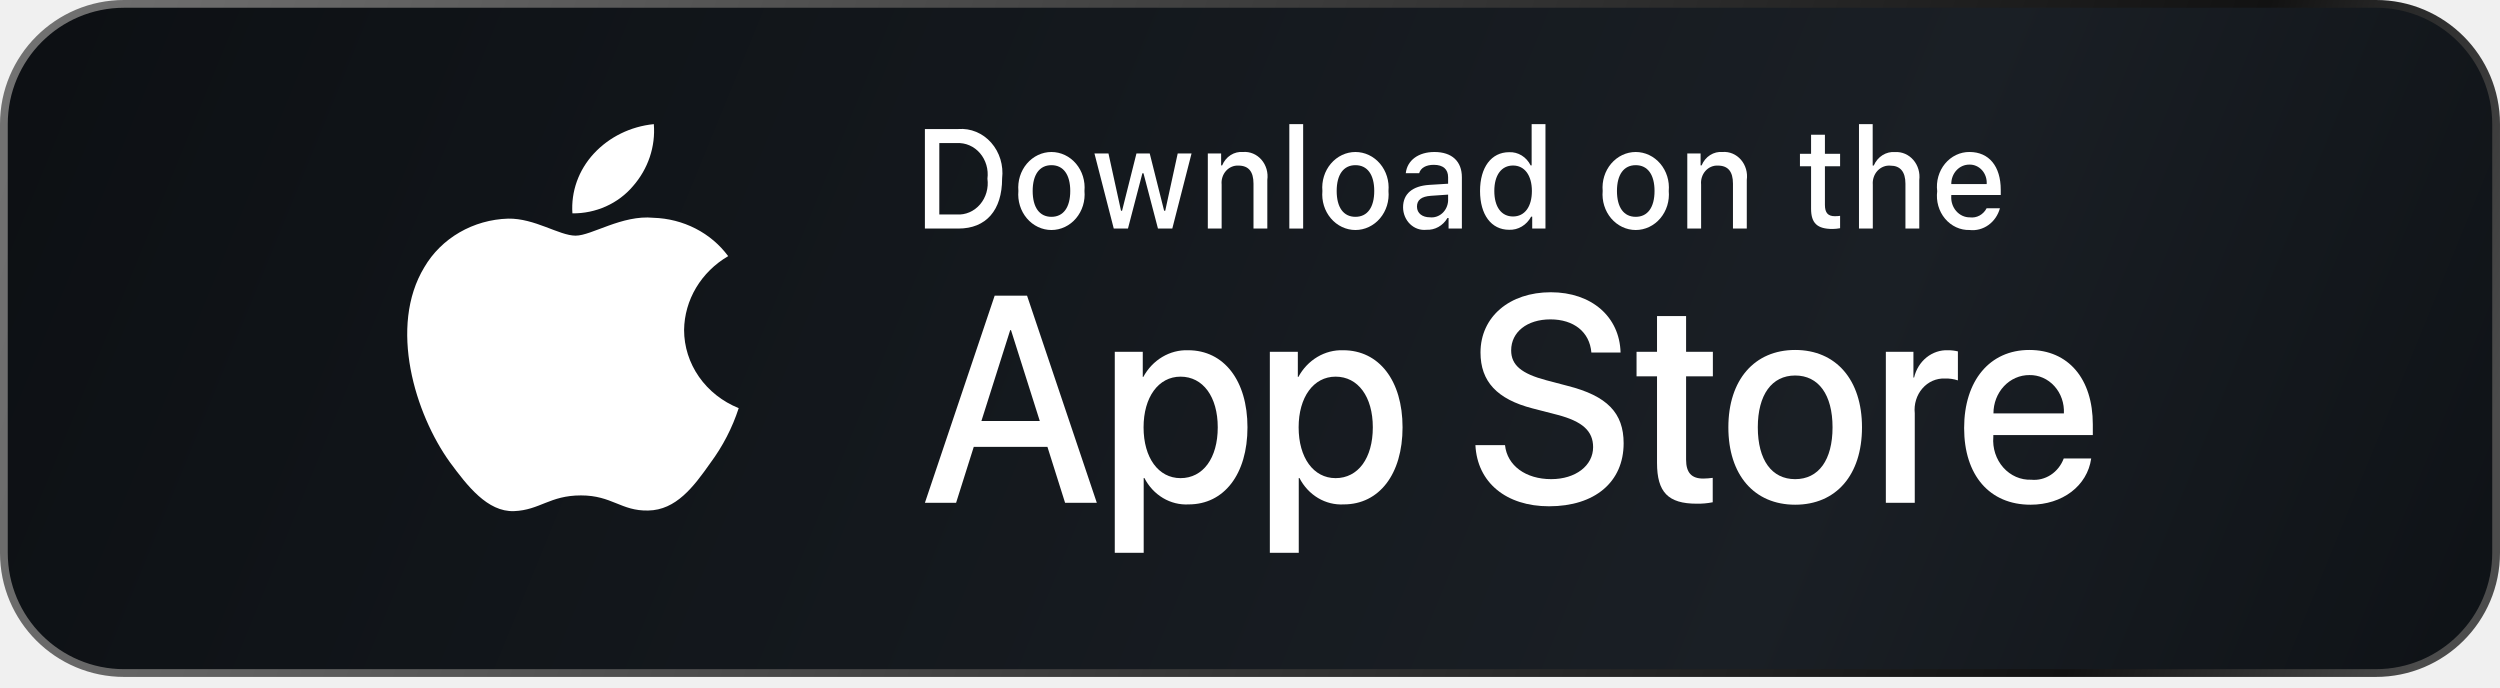
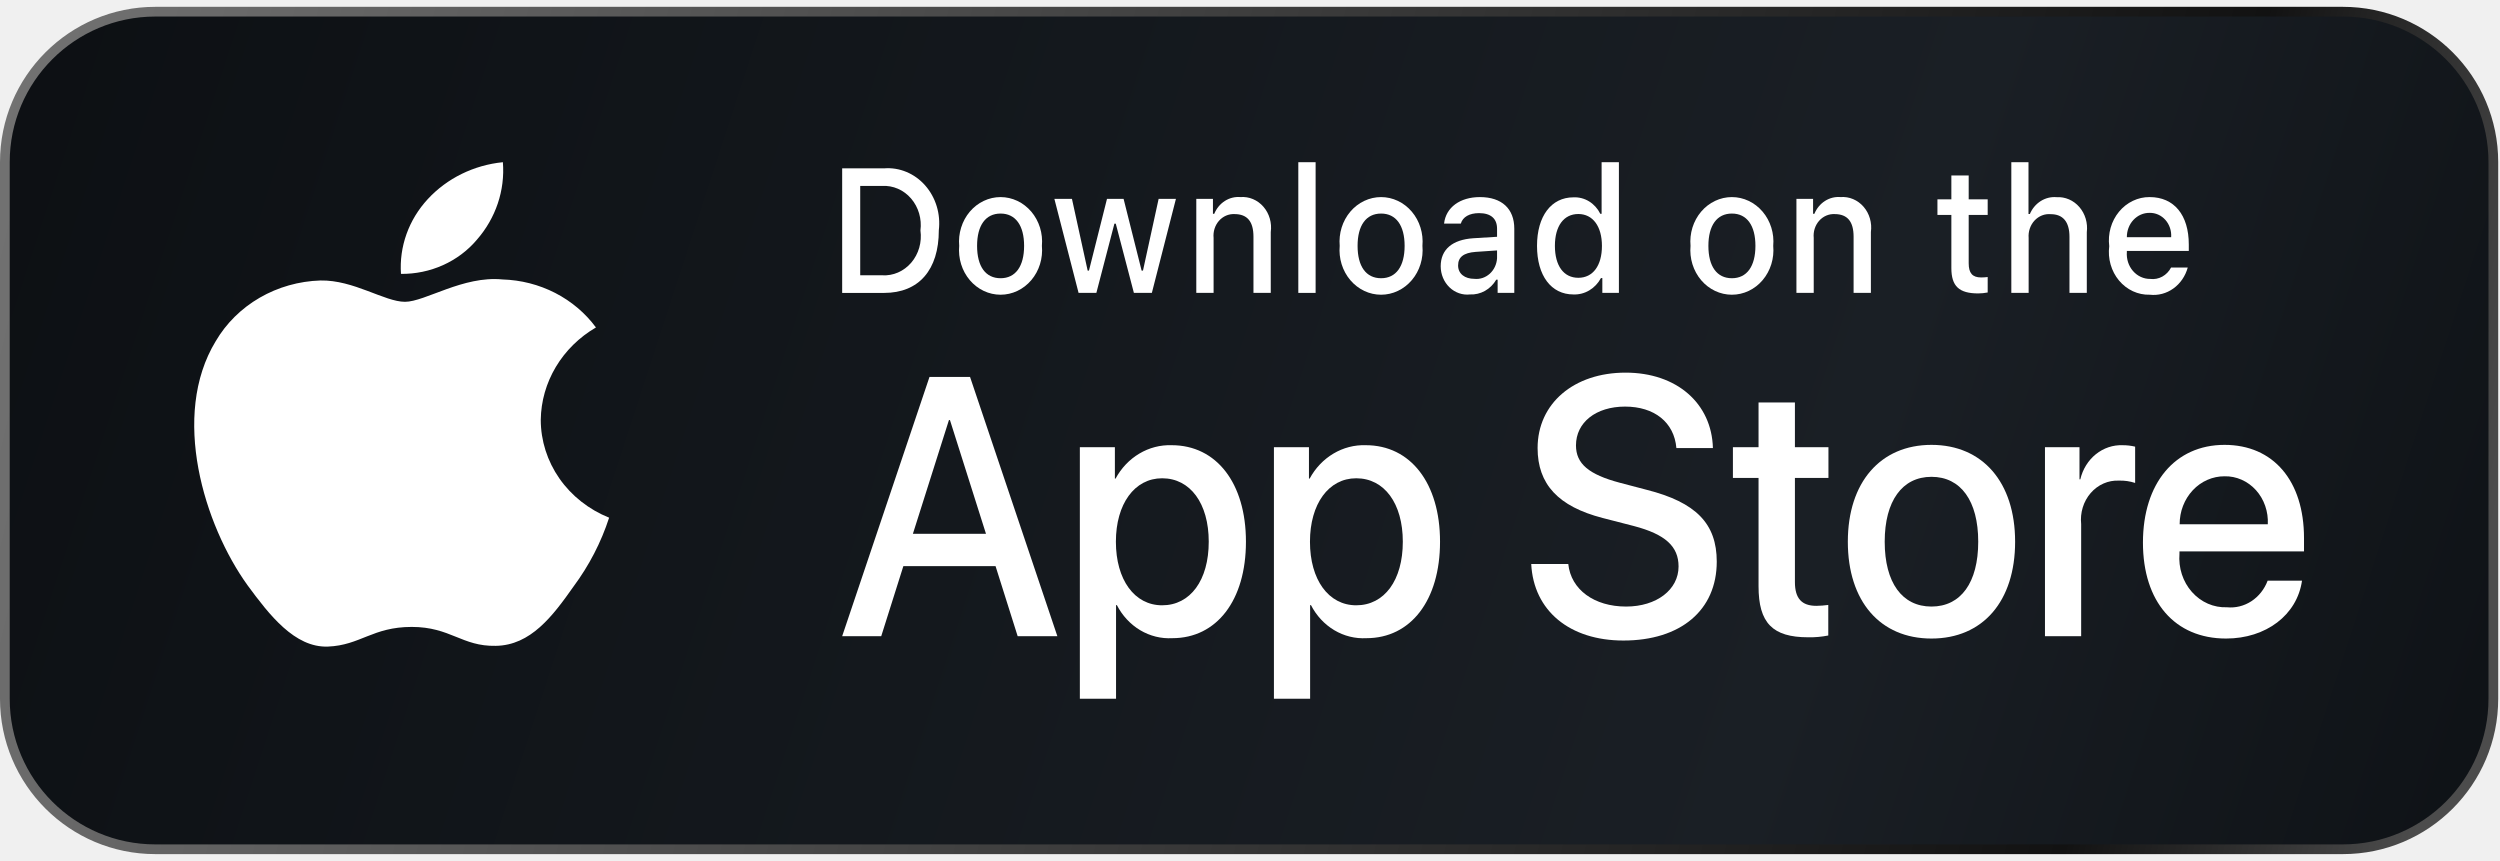
- <svg xmlns="http://www.w3.org/2000/svg" width="189" height="52" viewBox="0 0 189 52" fill="none">
-   <rect x="0.293" y="0.293" width="188.413" height="50.589" rx="9.091" fill="url(#paint0_linear_2630_2525)" />
-   <rect x="0.293" y="0.293" width="188.413" height="50.589" rx="9.091" stroke="url(#paint1_linear_2630_2525)" stroke-width="0.587" />
-   <path d="M51.717 24.944C51.732 23.822 52.045 22.723 52.628 21.747C53.211 20.772 54.044 19.952 55.05 19.365C54.411 18.498 53.568 17.784 52.588 17.281C51.608 16.778 50.518 16.499 49.404 16.465C47.029 16.229 44.726 17.816 43.516 17.816C42.282 17.816 40.418 16.489 38.411 16.528C37.113 16.568 35.848 16.927 34.739 17.569C33.63 18.211 32.716 19.116 32.084 20.194C29.349 24.693 31.389 31.305 34.01 34.942C35.321 36.722 36.853 38.712 38.858 38.641C40.82 38.564 41.553 37.453 43.921 37.453C46.268 37.453 46.955 38.641 49.001 38.596C51.106 38.564 52.433 36.808 53.698 35.01C54.64 33.741 55.365 32.339 55.846 30.855C54.623 30.363 53.579 29.541 52.845 28.489C52.11 27.438 51.718 26.205 51.717 24.944Z" fill="white" />
-   <path d="M47.852 14.074C49 12.765 49.566 11.082 49.429 9.384C47.675 9.559 46.055 10.355 44.891 11.614C44.323 12.229 43.887 12.944 43.609 13.719C43.332 14.494 43.218 15.313 43.274 16.13C44.151 16.139 45.019 15.958 45.812 15.602C46.605 15.246 47.302 14.723 47.852 14.074Z" fill="white" />
-   <path d="M72.457 9.755C72.915 9.719 73.375 9.794 73.804 9.972C74.232 10.15 74.618 10.428 74.934 10.786C75.25 11.144 75.488 11.572 75.631 12.04C75.773 12.508 75.818 13.005 75.76 13.493C75.76 15.897 74.548 17.279 72.457 17.279H69.922V9.755H72.457ZM71.012 16.215H72.335C72.663 16.236 72.991 16.178 73.295 16.046C73.599 15.914 73.872 15.711 74.093 15.452C74.315 15.193 74.48 14.884 74.576 14.548C74.673 14.212 74.698 13.857 74.65 13.509C74.695 13.162 74.667 12.809 74.569 12.476C74.471 12.142 74.306 11.835 74.085 11.578C73.863 11.321 73.592 11.12 73.289 10.988C72.987 10.857 72.661 10.799 72.335 10.818H71.012V16.215Z" fill="white" />
-   <path d="M76.99 14.437C76.957 14.064 76.997 13.688 77.107 13.332C77.218 12.976 77.396 12.649 77.631 12.372C77.867 12.095 78.153 11.873 78.473 11.721C78.793 11.57 79.139 11.491 79.488 11.491C79.838 11.491 80.184 11.57 80.504 11.721C80.823 11.873 81.11 12.095 81.345 12.372C81.58 12.649 81.759 12.976 81.869 13.332C81.98 13.688 82.019 14.064 81.986 14.437C82.02 14.811 81.981 15.188 81.871 15.544C81.761 15.9 81.582 16.228 81.347 16.506C81.112 16.784 80.825 17.006 80.505 17.158C80.185 17.31 79.838 17.389 79.488 17.389C79.138 17.389 78.792 17.31 78.472 17.158C78.152 17.006 77.865 16.784 77.63 16.506C77.394 16.228 77.216 15.9 77.106 15.544C76.996 15.188 76.956 14.811 76.99 14.437ZM80.911 14.437C80.911 13.207 80.395 12.487 79.49 12.487C78.581 12.487 78.07 13.207 78.07 14.437C78.07 15.678 78.581 16.392 79.49 16.392C80.395 16.392 80.911 15.673 80.911 14.437H80.911Z" fill="white" />
-   <path d="M88.626 17.279H87.542L86.447 13.097H86.365L85.274 17.279H84.2L82.74 11.601H83.8L84.749 15.933H84.828L85.916 11.601H86.919L88.008 15.933H88.091L89.035 11.601H90.081L88.626 17.279Z" fill="white" />
-   <path d="M91.311 11.601H92.317V12.503H92.395C92.528 12.179 92.751 11.907 93.034 11.726C93.318 11.544 93.647 11.462 93.976 11.491C94.233 11.47 94.492 11.512 94.733 11.613C94.974 11.714 95.19 11.872 95.366 12.074C95.542 12.277 95.673 12.52 95.75 12.784C95.827 13.049 95.847 13.329 95.809 13.603V17.279H94.764V13.884C94.764 12.972 94.394 12.518 93.621 12.518C93.446 12.509 93.271 12.541 93.109 12.612C92.946 12.682 92.8 12.789 92.68 12.926C92.56 13.062 92.469 13.225 92.413 13.403C92.357 13.581 92.337 13.77 92.356 13.957V17.279H91.311L91.311 11.601Z" fill="white" />
-   <path d="M97.473 9.384H98.518V17.279H97.473V9.384Z" fill="white" />
-   <path d="M99.973 14.438C99.939 14.064 99.979 13.688 100.09 13.332C100.2 12.976 100.379 12.649 100.614 12.372C100.849 12.095 101.136 11.873 101.456 11.721C101.775 11.57 102.121 11.491 102.471 11.491C102.821 11.491 103.167 11.57 103.486 11.721C103.806 11.873 104.093 12.095 104.328 12.372C104.563 12.649 104.742 12.976 104.852 13.332C104.963 13.688 105.002 14.064 104.969 14.438C105.003 14.811 104.964 15.188 104.854 15.544C104.743 15.901 104.565 16.228 104.33 16.506C104.094 16.784 103.808 17.006 103.487 17.158C103.167 17.31 102.821 17.389 102.471 17.389C102.121 17.389 101.775 17.31 101.455 17.158C101.134 17.006 100.847 16.784 100.612 16.506C100.377 16.228 100.198 15.901 100.088 15.544C99.978 15.188 99.939 14.811 99.973 14.438ZM103.893 14.438C103.893 13.207 103.378 12.487 102.472 12.487C101.564 12.487 101.053 13.207 101.053 14.438C101.053 15.678 101.564 16.392 102.472 16.392C103.378 16.392 103.893 15.673 103.893 14.438H103.893Z" fill="white" />
-   <path d="M106.072 15.673C106.072 14.651 106.782 14.062 108.042 13.978L109.477 13.889V13.399C109.477 12.8 109.107 12.461 108.393 12.461C107.809 12.461 107.405 12.691 107.289 13.092H106.277C106.384 12.117 107.239 11.491 108.441 11.491C109.769 11.491 110.518 12.2 110.518 13.399V17.279H109.512V16.481H109.429C109.261 16.767 109.025 17.001 108.746 17.157C108.466 17.314 108.153 17.388 107.838 17.372C107.616 17.397 107.391 17.372 107.178 17.298C106.966 17.224 106.77 17.103 106.603 16.943C106.437 16.783 106.304 16.587 106.212 16.368C106.121 16.15 106.073 15.913 106.072 15.673ZM109.477 15.188V14.713L108.184 14.802C107.454 14.854 107.123 15.12 107.123 15.621C107.123 16.132 107.537 16.429 108.106 16.429C108.272 16.447 108.441 16.429 108.6 16.376C108.76 16.323 108.909 16.236 109.037 16.12C109.165 16.005 109.27 15.862 109.345 15.702C109.421 15.542 109.466 15.367 109.477 15.188Z" fill="white" />
-   <path d="M111.891 14.437C111.891 12.643 112.751 11.506 114.089 11.506C114.42 11.49 114.749 11.575 115.037 11.751C115.324 11.928 115.559 12.188 115.714 12.502H115.792V9.384H116.837V17.279H115.835V16.381H115.753C115.586 16.694 115.343 16.951 115.05 17.125C114.757 17.3 114.425 17.385 114.089 17.372C112.742 17.372 111.891 16.236 111.891 14.437ZM112.97 14.437C112.97 15.641 113.5 16.366 114.386 16.366C115.267 16.366 115.811 15.631 115.811 14.442C115.811 13.258 115.261 12.513 114.386 12.513C113.506 12.513 112.97 13.242 112.97 14.437H112.97Z" fill="white" />
-   <path d="M121.162 14.437C121.129 14.064 121.169 13.688 121.279 13.332C121.389 12.976 121.568 12.649 121.803 12.372C122.038 12.095 122.325 11.873 122.645 11.721C122.965 11.57 123.31 11.491 123.66 11.491C124.01 11.491 124.356 11.57 124.675 11.721C124.995 11.873 125.282 12.095 125.517 12.372C125.752 12.649 125.931 12.976 126.041 13.332C126.152 13.688 126.191 14.064 126.158 14.437C126.192 14.811 126.153 15.188 126.043 15.544C125.933 15.9 125.754 16.228 125.519 16.506C125.284 16.784 124.997 17.006 124.677 17.158C124.356 17.31 124.01 17.389 123.66 17.389C123.31 17.389 122.964 17.31 122.644 17.158C122.324 17.006 122.037 16.784 121.801 16.506C121.566 16.228 121.388 15.9 121.278 15.544C121.168 15.188 121.128 14.811 121.162 14.437ZM125.083 14.437C125.083 13.207 124.567 12.487 123.662 12.487C122.753 12.487 122.242 13.207 122.242 14.437C122.242 15.678 122.753 16.392 123.662 16.392C124.567 16.392 125.083 15.673 125.083 14.437Z" fill="white" />
-   <path d="M127.559 11.601H128.565V12.503H128.643C128.776 12.179 128.999 11.907 129.282 11.726C129.566 11.544 129.895 11.462 130.224 11.491C130.481 11.47 130.74 11.512 130.981 11.613C131.222 11.714 131.438 11.872 131.614 12.074C131.79 12.277 131.921 12.52 131.998 12.784C132.075 13.049 132.095 13.329 132.057 13.603V17.279H131.012V13.884C131.012 12.972 130.642 12.518 129.869 12.518C129.694 12.509 129.519 12.541 129.357 12.612C129.194 12.682 129.048 12.789 128.928 12.926C128.808 13.062 128.717 13.225 128.661 13.403C128.605 13.581 128.585 13.77 128.604 13.957V17.279H127.559V11.601Z" fill="white" />
-   <path d="M137.964 10.187V11.626H139.111V12.57H137.964V15.49C137.964 16.084 138.192 16.345 138.713 16.345C138.846 16.345 138.979 16.336 139.111 16.319V17.253C138.923 17.288 138.733 17.308 138.543 17.31C137.38 17.31 136.917 16.871 136.917 15.777V12.57H136.076V11.626H136.917V10.187H137.964Z" fill="white" />
-   <path d="M140.539 9.384H141.575V12.513H141.658C141.797 12.186 142.027 11.913 142.316 11.731C142.605 11.549 142.939 11.467 143.273 11.496C143.529 11.481 143.786 11.527 144.024 11.63C144.262 11.734 144.475 11.892 144.65 12.094C144.824 12.296 144.954 12.537 145.032 12.8C145.109 13.062 145.131 13.34 145.097 13.613V17.279H144.051V13.889C144.051 12.982 143.657 12.523 142.918 12.523C142.738 12.507 142.558 12.533 142.389 12.6C142.22 12.667 142.066 12.773 141.939 12.91C141.812 13.047 141.714 13.212 141.653 13.394C141.592 13.576 141.568 13.77 141.584 13.962V17.279H140.539L140.539 9.384Z" fill="white" />
-   <path d="M151.194 15.745C151.052 16.264 150.745 16.713 150.325 17.013C149.905 17.313 149.401 17.446 148.899 17.388C148.55 17.398 148.203 17.326 147.883 17.178C147.562 17.029 147.276 16.808 147.043 16.529C146.81 16.251 146.637 15.921 146.535 15.563C146.433 15.205 146.405 14.828 146.452 14.457C146.406 14.085 146.434 13.707 146.536 13.348C146.638 12.989 146.81 12.658 147.042 12.376C147.274 12.095 147.559 11.87 147.878 11.717C148.198 11.565 148.545 11.487 148.895 11.49C150.368 11.49 151.257 12.57 151.257 14.353V14.744H147.517V14.807C147.501 15.015 147.525 15.225 147.589 15.422C147.653 15.62 147.754 15.801 147.887 15.954C148.02 16.108 148.181 16.229 148.36 16.312C148.539 16.394 148.733 16.436 148.928 16.433C149.178 16.465 149.431 16.417 149.656 16.295C149.88 16.172 150.065 15.981 150.188 15.745L151.194 15.745ZM147.517 13.915H150.193C150.206 13.725 150.182 13.533 150.122 13.353C150.062 13.173 149.967 13.009 149.845 12.87C149.722 12.732 149.573 12.622 149.409 12.549C149.244 12.475 149.067 12.44 148.889 12.444C148.708 12.442 148.529 12.478 148.361 12.551C148.194 12.624 148.041 12.732 147.914 12.87C147.786 13.007 147.685 13.17 147.617 13.349C147.549 13.529 147.515 13.721 147.517 13.915H147.517Z" fill="white" />
-   <path d="M79.185 33.781H73.617L72.28 38.014H69.922L75.196 22.355H77.646L82.92 38.014H80.521L79.185 33.781ZM74.194 31.828H78.608L76.432 24.959H76.371L74.194 31.828Z" fill="white" />
-   <path d="M94.309 32.306C94.309 35.854 92.538 38.133 89.865 38.133C89.188 38.171 88.514 38.004 87.922 37.651C87.329 37.298 86.841 36.773 86.514 36.136H86.463V41.791H84.277V26.597H86.393V28.496H86.433C86.776 27.862 87.272 27.34 87.869 26.985C88.466 26.629 89.142 26.454 89.825 26.478C92.528 26.478 94.309 28.768 94.309 32.306ZM92.062 32.306C92.062 29.995 90.948 28.475 89.248 28.475C87.578 28.475 86.454 30.027 86.454 32.306C86.454 34.606 87.578 36.147 89.248 36.147C90.948 36.147 92.062 34.639 92.062 32.306H92.062Z" fill="white" />
-   <path d="M106.033 32.306C106.033 35.854 104.261 38.133 101.588 38.133C100.91 38.171 100.237 38.004 99.644 37.651C99.052 37.298 98.564 36.773 98.237 36.136H98.186V41.791H96V26.597H98.116V28.496H98.156C98.499 27.862 98.995 27.34 99.592 26.985C100.189 26.629 100.865 26.454 101.547 26.478C104.25 26.478 106.033 28.768 106.033 32.306ZM103.785 32.306C103.785 29.995 102.671 28.475 100.971 28.475C99.3 28.475 98.177 30.027 98.177 32.306C98.177 34.606 99.3 36.147 100.971 36.147C102.671 36.147 103.785 34.639 103.785 32.306Z" fill="white" />
-   <path d="M113.779 33.651C113.941 35.204 115.348 36.223 117.271 36.223C119.114 36.223 120.439 35.204 120.439 33.804C120.439 32.588 119.64 31.86 117.747 31.362L115.853 30.873C113.171 30.178 111.926 28.833 111.926 26.651C111.926 23.95 114.122 22.094 117.24 22.094C120.328 22.094 122.444 23.95 122.515 26.651H120.308C120.176 25.089 118.971 24.145 117.21 24.145C115.449 24.145 114.244 25.1 114.244 26.489C114.244 27.596 115.014 28.247 116.897 28.746L118.506 29.17C121.503 29.929 122.747 31.22 122.747 33.51C122.747 36.44 120.571 38.275 117.109 38.275C113.87 38.275 111.682 36.483 111.541 33.651L113.779 33.651Z" fill="white" />
-   <path d="M127.468 23.895V26.597H129.493V28.453H127.468V34.747C127.468 35.725 127.873 36.18 128.763 36.18C129.004 36.176 129.244 36.158 129.482 36.126V37.971C129.082 38.051 128.675 38.087 128.268 38.079C126.112 38.079 125.271 37.211 125.271 34.997V28.453H123.723V26.597H125.271V23.895H127.468Z" fill="white" />
-   <path d="M130.664 32.306C130.664 28.714 132.638 26.457 135.715 26.457C138.803 26.457 140.767 28.714 140.767 32.306C140.767 35.908 138.813 38.156 135.715 38.156C132.618 38.156 130.664 35.908 130.664 32.306ZM138.54 32.306C138.54 29.842 137.486 28.388 135.715 28.388C133.944 28.388 132.89 29.853 132.89 32.306C132.89 34.78 133.944 36.224 135.715 36.224C137.486 36.224 138.54 34.78 138.54 32.306H138.54Z" fill="white" />
-   <path d="M142.57 26.597H144.655V28.54H144.706C144.847 27.933 145.179 27.397 145.645 27.021C146.112 26.646 146.685 26.454 147.268 26.478C147.52 26.477 147.771 26.506 148.017 26.565V28.757C147.699 28.653 147.367 28.605 147.034 28.615C146.717 28.602 146.4 28.662 146.106 28.791C145.812 28.921 145.548 29.117 145.332 29.367C145.115 29.616 144.952 29.913 144.853 30.237C144.753 30.561 144.72 30.904 144.756 31.242V38.014H142.57L142.57 26.597Z" fill="white" />
-   <path d="M158.095 34.661C157.801 36.733 155.918 38.156 153.509 38.156C150.411 38.156 148.488 35.931 148.488 32.361C148.488 28.779 150.422 26.457 153.418 26.457C156.364 26.457 158.217 28.627 158.217 32.088V32.891H150.695V33.033C150.66 33.453 150.709 33.876 150.839 34.275C150.969 34.673 151.176 35.037 151.447 35.343C151.718 35.649 152.046 35.889 152.411 36.049C152.775 36.208 153.167 36.282 153.56 36.267C154.077 36.319 154.595 36.19 155.038 35.901C155.481 35.612 155.825 35.177 156.019 34.661L158.095 34.661ZM150.705 31.253H156.03C156.049 30.876 155.996 30.498 155.873 30.143C155.75 29.788 155.56 29.465 155.314 29.193C155.069 28.921 154.774 28.706 154.447 28.562C154.121 28.418 153.77 28.348 153.418 28.356C153.062 28.354 152.709 28.427 152.379 28.572C152.05 28.716 151.75 28.93 151.498 29.199C151.246 29.468 151.046 29.789 150.91 30.141C150.774 30.494 150.704 30.872 150.705 31.253V31.253Z" fill="white" />
+ <svg xmlns="http://www.w3.org/2000/svg" width="151" height="52" viewBox="0 0 151 52" fill="none">
+   <rect x="0.293" y="0.706" width="150.305" height="50.589" rx="9.091" fill="url(#paint0_linear_5259_870)" />
+   <rect x="0.293" y="0.706" width="150.305" height="50.589" rx="9.091" stroke="url(#paint1_linear_5259_870)" stroke-width="0.587" />
+   <path d="M32.662 25.357C32.677 24.235 32.991 23.136 33.574 22.16C34.156 21.185 34.989 20.365 35.995 19.778C35.356 18.911 34.513 18.198 33.533 17.694C32.553 17.191 31.463 16.912 30.35 16.879C27.974 16.642 25.672 18.229 24.461 18.229C23.227 18.229 21.363 16.902 19.357 16.941C18.059 16.981 16.794 17.34 15.685 17.982C14.576 18.624 13.661 19.529 13.03 20.607C10.294 25.106 12.334 31.718 14.955 35.355C16.266 37.136 17.799 39.125 19.803 39.054C21.766 38.977 22.498 37.866 24.867 37.866C27.213 37.866 27.901 39.054 29.946 39.009C32.052 38.977 33.378 37.221 34.643 35.423C35.585 34.154 36.31 32.752 36.791 31.268C35.568 30.776 34.524 29.954 33.79 28.903C33.056 27.851 32.663 26.618 32.662 25.357Z" fill="white" />
+   <path d="M28.797 14.487C29.945 13.178 30.511 11.495 30.374 9.797C28.62 9.972 27 10.768 25.837 12.027C25.268 12.642 24.832 13.357 24.555 14.132C24.277 14.907 24.163 15.726 24.219 16.543C25.096 16.552 25.964 16.371 26.757 16.015C27.55 15.659 28.248 15.136 28.797 14.487Z" fill="white" />
+   <path d="M53.403 10.168C53.861 10.132 54.321 10.206 54.749 10.385C55.177 10.563 55.563 10.841 55.879 11.199C56.195 11.556 56.433 11.985 56.576 12.453C56.719 12.921 56.763 13.418 56.705 13.906C56.705 16.31 55.493 17.692 53.403 17.692H50.867V10.168H53.403ZM51.957 16.628H53.281C53.608 16.649 53.936 16.591 54.24 16.459C54.544 16.327 54.817 16.124 55.039 15.865C55.261 15.606 55.425 15.297 55.522 14.961C55.618 14.624 55.643 14.269 55.595 13.921C55.64 13.575 55.612 13.222 55.514 12.888C55.416 12.555 55.251 12.248 55.03 11.991C54.809 11.734 54.537 11.532 54.235 11.401C53.932 11.27 53.606 11.211 53.281 11.231H51.957V16.628Z" fill="white" />
+   <path d="M57.936 14.85C57.902 14.477 57.942 14.1 58.053 13.745C58.163 13.389 58.342 13.062 58.577 12.784C58.812 12.507 59.099 12.286 59.418 12.134C59.738 11.982 60.084 11.904 60.434 11.904C60.783 11.904 61.129 11.982 61.449 12.134C61.769 12.286 62.055 12.507 62.291 12.784C62.526 13.062 62.704 13.389 62.815 13.745C62.925 14.1 62.965 14.477 62.931 14.85C62.965 15.223 62.926 15.601 62.816 15.957C62.706 16.313 62.528 16.641 62.292 16.919C62.057 17.197 61.77 17.419 61.45 17.571C61.13 17.723 60.784 17.801 60.434 17.801C60.084 17.801 59.737 17.723 59.417 17.571C59.097 17.419 58.81 17.197 58.575 16.919C58.34 16.641 58.161 16.313 58.051 15.957C57.941 15.601 57.902 15.223 57.936 14.85ZM61.856 14.85C61.856 13.619 61.34 12.899 60.435 12.899C59.527 12.899 59.016 13.619 59.016 14.85C59.016 16.091 59.527 16.805 60.435 16.805C61.34 16.805 61.856 16.086 61.856 14.85H61.856Z" fill="white" />
+   <path d="M69.572 17.691H68.487L67.393 13.509H67.31L66.22 17.691H65.146L63.685 12.013H64.746L65.695 16.346H65.773L66.862 12.013H67.865L68.954 16.346H69.036L69.981 12.013H71.026L69.572 17.691Z" fill="white" />
+   <path d="M72.256 12.013H73.262V12.915H73.34C73.473 12.591 73.696 12.32 73.98 12.138C74.263 11.957 74.592 11.875 74.921 11.903C75.179 11.883 75.438 11.924 75.678 12.025C75.919 12.126 76.135 12.284 76.311 12.487C76.487 12.69 76.619 12.932 76.695 13.197C76.772 13.462 76.792 13.741 76.754 14.015V17.691H75.709V14.297C75.709 13.384 75.339 12.931 74.566 12.931C74.391 12.922 74.216 12.954 74.054 13.024C73.891 13.095 73.745 13.202 73.625 13.338C73.505 13.475 73.414 13.638 73.358 13.816C73.302 13.994 73.283 14.183 73.301 14.37V17.691H72.256L72.256 12.013Z" fill="white" />
+   <path d="M78.418 9.797H79.463V17.691H78.418V9.797Z" fill="white" />
+   <path d="M80.918 14.85C80.885 14.477 80.925 14.1 81.035 13.744C81.145 13.389 81.324 13.062 81.559 12.784C81.794 12.507 82.081 12.285 82.401 12.134C82.721 11.982 83.067 11.904 83.416 11.904C83.766 11.904 84.112 11.982 84.432 12.134C84.751 12.285 85.038 12.507 85.273 12.784C85.509 13.062 85.687 13.389 85.797 13.744C85.908 14.1 85.948 14.477 85.915 14.85C85.948 15.223 85.909 15.6 85.799 15.957C85.689 16.313 85.51 16.641 85.275 16.919C85.04 17.196 84.753 17.419 84.433 17.57C84.113 17.723 83.766 17.801 83.416 17.801C83.066 17.801 82.72 17.723 82.4 17.57C82.08 17.419 81.793 17.196 81.558 16.919C81.322 16.641 81.144 16.313 81.034 15.957C80.924 15.6 80.884 15.223 80.918 14.85ZM84.839 14.85C84.839 13.619 84.323 12.899 83.418 12.899C82.509 12.899 81.998 13.619 81.998 14.85C81.998 16.09 82.509 16.805 83.418 16.805C84.323 16.805 84.839 16.086 84.839 14.85H84.839Z" fill="white" />
+   <path d="M87.018 16.085C87.018 15.063 87.728 14.474 88.988 14.39L90.422 14.302V13.812C90.422 13.212 90.053 12.873 89.338 12.873C88.754 12.873 88.35 13.103 88.234 13.504H87.222C87.329 12.529 88.185 11.904 89.386 11.904C90.714 11.904 91.463 12.612 91.463 13.812V17.691H90.457V16.893H90.374C90.206 17.18 89.971 17.413 89.691 17.57C89.412 17.726 89.098 17.8 88.783 17.785C88.561 17.81 88.336 17.784 88.124 17.71C87.911 17.636 87.715 17.515 87.549 17.355C87.382 17.195 87.249 16.999 87.158 16.781C87.066 16.562 87.019 16.325 87.018 16.085ZM90.422 15.6V15.126L89.129 15.214C88.4 15.267 88.069 15.533 88.069 16.033C88.069 16.544 88.482 16.842 89.051 16.842C89.218 16.86 89.386 16.842 89.546 16.789C89.706 16.735 89.854 16.648 89.982 16.533C90.11 16.417 90.215 16.275 90.291 16.114C90.366 15.954 90.411 15.78 90.422 15.6Z" fill="white" />
+   <path d="M92.836 14.85C92.836 13.056 93.696 11.919 95.035 11.919C95.366 11.903 95.694 11.988 95.982 12.164C96.269 12.341 96.504 12.601 96.659 12.915H96.737V9.797H97.782V17.691H96.781V16.794H96.698C96.531 17.106 96.288 17.364 95.995 17.538C95.702 17.713 95.37 17.798 95.035 17.785C93.687 17.785 92.836 16.648 92.836 14.85ZM93.916 14.85C93.916 16.054 94.445 16.779 95.331 16.779C96.212 16.779 96.757 16.044 96.757 14.855C96.757 13.671 96.206 12.926 95.331 12.926C94.451 12.926 93.916 13.655 93.916 14.85H93.916Z" fill="white" />
+   <path d="M102.108 14.85C102.074 14.477 102.114 14.1 102.224 13.745C102.335 13.389 102.513 13.062 102.749 12.784C102.984 12.507 103.27 12.286 103.59 12.134C103.91 11.982 104.256 11.904 104.605 11.904C104.955 11.904 105.301 11.982 105.621 12.134C105.941 12.286 106.227 12.507 106.462 12.784C106.698 13.062 106.876 13.389 106.987 13.745C107.097 14.1 107.137 14.477 107.103 14.85C107.137 15.223 107.098 15.601 106.988 15.957C106.878 16.313 106.699 16.641 106.464 16.919C106.229 17.197 105.942 17.419 105.622 17.571C105.302 17.723 104.956 17.801 104.605 17.801C104.255 17.801 103.909 17.723 103.589 17.571C103.269 17.419 102.982 17.197 102.747 16.919C102.512 16.641 102.333 16.313 102.223 15.957C102.113 15.601 102.074 15.223 102.108 14.85ZM106.028 14.85C106.028 13.619 105.512 12.899 104.607 12.899C103.699 12.899 103.187 13.619 103.187 14.85C103.187 16.091 103.699 16.805 104.607 16.805C105.512 16.805 106.028 16.086 106.028 14.85Z" fill="white" />
+   <path d="M108.504 12.013H109.51V12.915H109.588C109.721 12.591 109.944 12.32 110.228 12.138C110.511 11.957 110.84 11.875 111.169 11.903C111.427 11.883 111.686 11.924 111.926 12.025C112.167 12.126 112.383 12.284 112.559 12.487C112.735 12.69 112.867 12.932 112.943 13.197C113.02 13.462 113.04 13.741 113.002 14.015V17.691H111.957V14.297C111.957 13.384 111.587 12.931 110.814 12.931C110.639 12.922 110.464 12.954 110.302 13.024C110.14 13.095 109.993 13.202 109.873 13.338C109.753 13.475 109.662 13.638 109.606 13.816C109.55 13.994 109.531 14.183 109.549 14.37V17.691H108.504V12.013Z" fill="white" />
+   <path d="M118.909 10.6V12.039H120.056V12.983H118.909V15.903C118.909 16.498 119.137 16.758 119.658 16.758C119.791 16.758 119.924 16.749 120.056 16.732V17.666C119.869 17.702 119.679 17.721 119.488 17.723C118.325 17.723 117.862 17.285 117.862 16.19V12.983H117.021V12.039H117.862V10.6H118.909Z" fill="white" />
+   <path d="M121.484 9.797H122.521V12.926H122.603C122.742 12.599 122.972 12.326 123.261 12.144C123.55 11.962 123.884 11.88 124.218 11.909C124.475 11.894 124.731 11.94 124.969 12.043C125.207 12.146 125.421 12.305 125.595 12.507C125.769 12.709 125.9 12.95 125.977 13.213C126.054 13.475 126.077 13.753 126.043 14.025V17.691H124.996V14.302C124.996 13.395 124.602 12.936 123.863 12.936C123.684 12.92 123.503 12.946 123.334 13.013C123.165 13.08 123.011 13.186 122.884 13.323C122.757 13.46 122.66 13.625 122.599 13.807C122.537 13.989 122.514 14.183 122.53 14.375V17.691H121.484L121.484 9.797Z" fill="white" />
+   <path d="M132.14 16.158C131.998 16.677 131.69 17.126 131.27 17.426C130.851 17.727 130.346 17.859 129.844 17.801C129.495 17.811 129.149 17.739 128.828 17.591C128.508 17.443 128.221 17.222 127.988 16.943C127.755 16.664 127.582 16.334 127.48 15.976C127.378 15.618 127.35 15.241 127.398 14.87C127.351 14.498 127.38 14.12 127.481 13.761C127.583 13.402 127.756 13.071 127.987 12.79C128.219 12.508 128.504 12.284 128.824 12.131C129.143 11.978 129.49 11.9 129.84 11.904C131.314 11.904 132.203 12.983 132.203 14.766V15.157H128.462V15.22C128.446 15.428 128.471 15.638 128.534 15.836C128.598 16.033 128.699 16.215 128.832 16.368C128.965 16.521 129.126 16.643 129.305 16.725C129.485 16.808 129.678 16.849 129.873 16.847C130.123 16.879 130.377 16.831 130.601 16.708C130.825 16.585 131.011 16.394 131.133 16.158L132.14 16.158ZM128.462 14.328H131.138C131.151 14.138 131.127 13.946 131.067 13.766C131.007 13.586 130.913 13.422 130.79 13.283C130.667 13.145 130.519 13.035 130.354 12.962C130.189 12.889 130.012 12.853 129.834 12.857C129.653 12.855 129.474 12.891 129.306 12.964C129.139 13.037 128.987 13.146 128.859 13.283C128.731 13.42 128.63 13.583 128.562 13.763C128.494 13.942 128.46 14.135 128.462 14.328H128.462Z" fill="white" />
+   <path d="M60.131 34.194H54.563L53.226 38.427H50.867L56.141 22.768H58.591L63.865 38.427H61.467L60.131 34.194ZM55.139 32.241H59.553L57.377 25.372H57.316L55.139 32.241Z" fill="white" />
+   <path d="M75.255 32.719C75.255 36.267 73.483 38.546 70.81 38.546C70.133 38.584 69.46 38.417 68.867 38.064C68.274 37.71 67.787 37.185 67.459 36.549H67.409V42.203H65.223V27.01H67.339V28.909H67.379C67.721 28.275 68.217 27.753 68.814 27.398C69.412 27.042 70.087 26.867 70.77 26.89C73.473 26.89 75.255 29.181 75.255 32.719ZM73.008 32.719C73.008 30.408 71.894 28.888 70.193 28.888C68.523 28.888 67.4 30.44 67.4 32.719C67.4 35.019 68.523 36.56 70.193 36.56C71.894 36.56 73.008 35.051 73.008 32.719H73.008Z" fill="white" />
+   <path d="M86.978 32.719C86.978 36.267 85.206 38.546 82.533 38.546C81.856 38.584 81.182 38.417 80.59 38.064C79.997 37.71 79.509 37.185 79.182 36.549H79.131V42.203H76.945V27.01H79.061V28.909H79.102C79.444 28.275 79.94 27.753 80.537 27.398C81.134 27.042 81.81 26.867 82.493 26.89C85.196 26.89 86.978 29.181 86.978 32.719ZM84.73 32.719C84.73 30.408 83.616 28.888 81.916 28.888C80.246 28.888 79.122 30.44 79.122 32.719C79.122 35.019 80.246 36.56 81.916 36.56C83.616 36.56 84.73 35.051 84.73 32.719Z" fill="white" />
+   <path d="M94.724 34.064C94.886 35.617 96.293 36.636 98.216 36.636C100.059 36.636 101.385 35.617 101.385 34.216C101.385 33.001 100.585 32.273 98.692 31.774L96.799 31.286C94.117 30.591 92.871 29.246 92.871 27.064C92.871 24.362 95.068 22.507 98.185 22.507C101.273 22.507 103.389 24.362 103.46 27.064H101.254C101.122 25.502 99.916 24.558 98.155 24.558C96.394 24.558 95.189 25.513 95.189 26.902C95.189 28.009 95.959 28.66 97.842 29.159L99.451 29.582C102.448 30.342 103.692 31.633 103.692 33.923C103.692 36.853 101.517 38.688 98.054 38.688C94.815 38.688 92.628 36.896 92.486 34.064L94.724 34.064Z" fill="white" />
+   <path d="M108.413 24.308V27.01H110.438V28.866H108.413V35.16C108.413 36.138 108.818 36.593 109.709 36.593C109.949 36.589 110.189 36.571 110.428 36.539V38.384C110.028 38.464 109.621 38.5 109.214 38.492C107.057 38.492 106.216 37.624 106.216 35.41V28.866H104.668V27.01H106.216V24.308H108.413Z" fill="white" />
+   <path d="M111.609 32.719C111.609 29.127 113.583 26.87 116.66 26.87C119.748 26.87 121.713 29.127 121.713 32.719C121.713 36.321 119.759 38.568 116.66 38.568C113.563 38.568 111.609 36.321 111.609 32.719ZM119.485 32.719C119.485 30.255 118.432 28.8 116.66 28.8C114.889 28.8 113.836 30.266 113.836 32.719C113.836 35.193 114.889 36.636 116.66 36.636C118.432 36.636 119.485 35.193 119.485 32.719H119.485Z" fill="white" />
+   <path d="M123.516 27.01H125.601V28.953H125.651C125.792 28.346 126.124 27.81 126.59 27.434C127.057 27.059 127.63 26.867 128.213 26.891C128.465 26.89 128.716 26.919 128.962 26.978V29.17C128.644 29.066 128.312 29.018 127.98 29.029C127.662 29.015 127.345 29.075 127.052 29.204C126.758 29.334 126.493 29.53 126.277 29.78C126.061 30.03 125.897 30.326 125.798 30.65C125.699 30.974 125.666 31.317 125.702 31.655V38.427H123.516L123.516 27.01Z" fill="white" />
+   <path d="M139.041 35.074C138.746 37.146 136.864 38.568 134.455 38.568C131.357 38.568 129.434 36.343 129.434 32.773C129.434 29.192 131.367 26.87 134.363 26.87C137.309 26.87 139.162 29.039 139.162 32.501V33.304H131.64V33.446C131.606 33.866 131.655 34.289 131.784 34.687C131.914 35.086 132.121 35.45 132.392 35.755C132.663 36.061 132.992 36.302 133.356 36.461C133.72 36.62 134.112 36.695 134.505 36.679C135.022 36.731 135.54 36.603 135.983 36.314C136.427 36.024 136.771 35.589 136.965 35.074L139.041 35.074ZM131.651 31.666H136.975C136.995 31.288 136.941 30.91 136.818 30.556C136.695 30.201 136.505 29.878 136.26 29.605C136.014 29.333 135.719 29.119 135.393 28.975C135.066 28.831 134.716 28.76 134.363 28.768C134.007 28.766 133.654 28.84 133.325 28.984C132.995 29.129 132.696 29.342 132.444 29.611C132.191 29.881 131.992 30.201 131.855 30.554C131.719 30.906 131.65 31.285 131.651 31.666V31.666Z" fill="white" />
  <defs>
-     <linearGradient id="paint0_linear_2630_2525" x1="-28.37" y1="-18.662" x2="203.469" y2="76.121" gradientUnits="userSpaceOnUse">
+     <linearGradient id="paint0_linear_5259_870" x1="-22.65" y1="-18.249" x2="172.581" y2="45.473" gradientUnits="userSpaceOnUse">
      <stop stop-color="#090C0F" />
      <stop offset="0.695" stop-color="#1A1F25" />
      <stop offset="1" stop-color="#090C0F" />
    </linearGradient>
-     <linearGradient id="paint1_linear_2630_2525" x1="-7.13967e-10" y1="6.634" x2="179.399" y2="61.369" gradientUnits="userSpaceOnUse">
+     <linearGradient id="paint1_linear_5259_870" x1="-5.7001e-10" y1="7.046" x2="147.791" y2="43.046" gradientUnits="userSpaceOnUse">
      <stop stop-color="#727272" />
      <stop offset="0.865" stop-color="#121212" />
      <stop offset="1" stop-color="#4C4C4C" />
    </linearGradient>
  </defs>
</svg>
